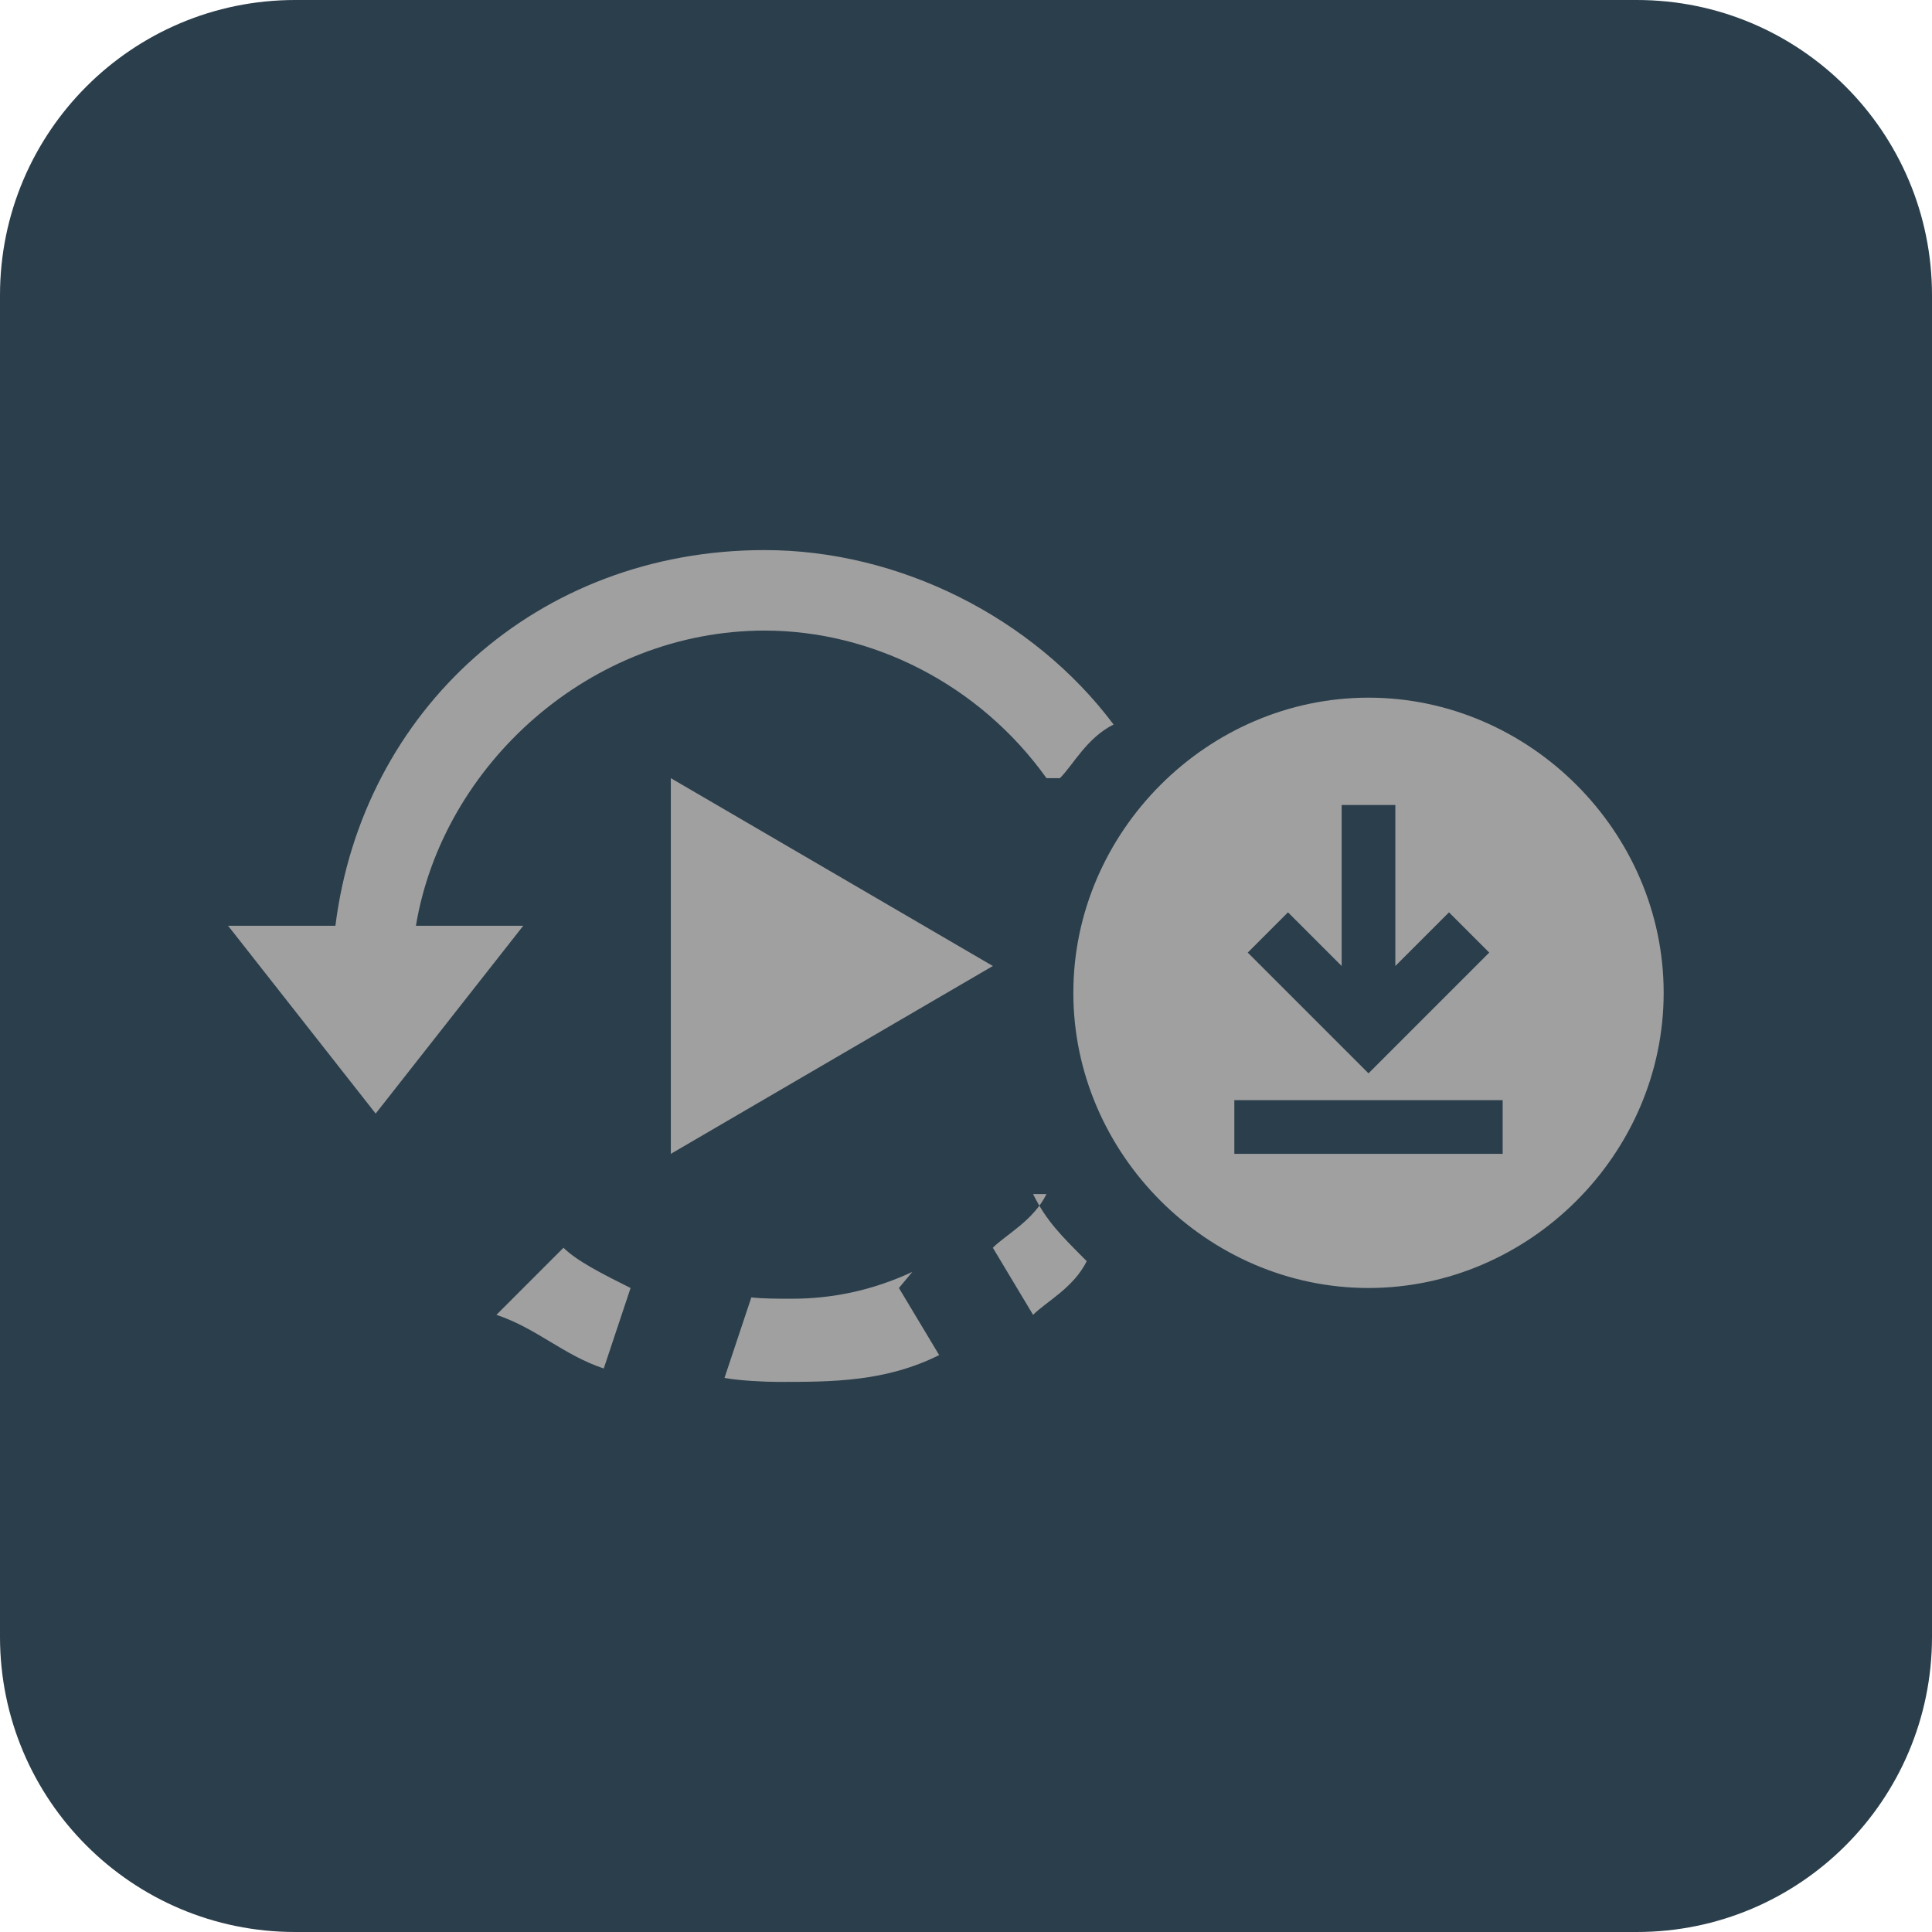
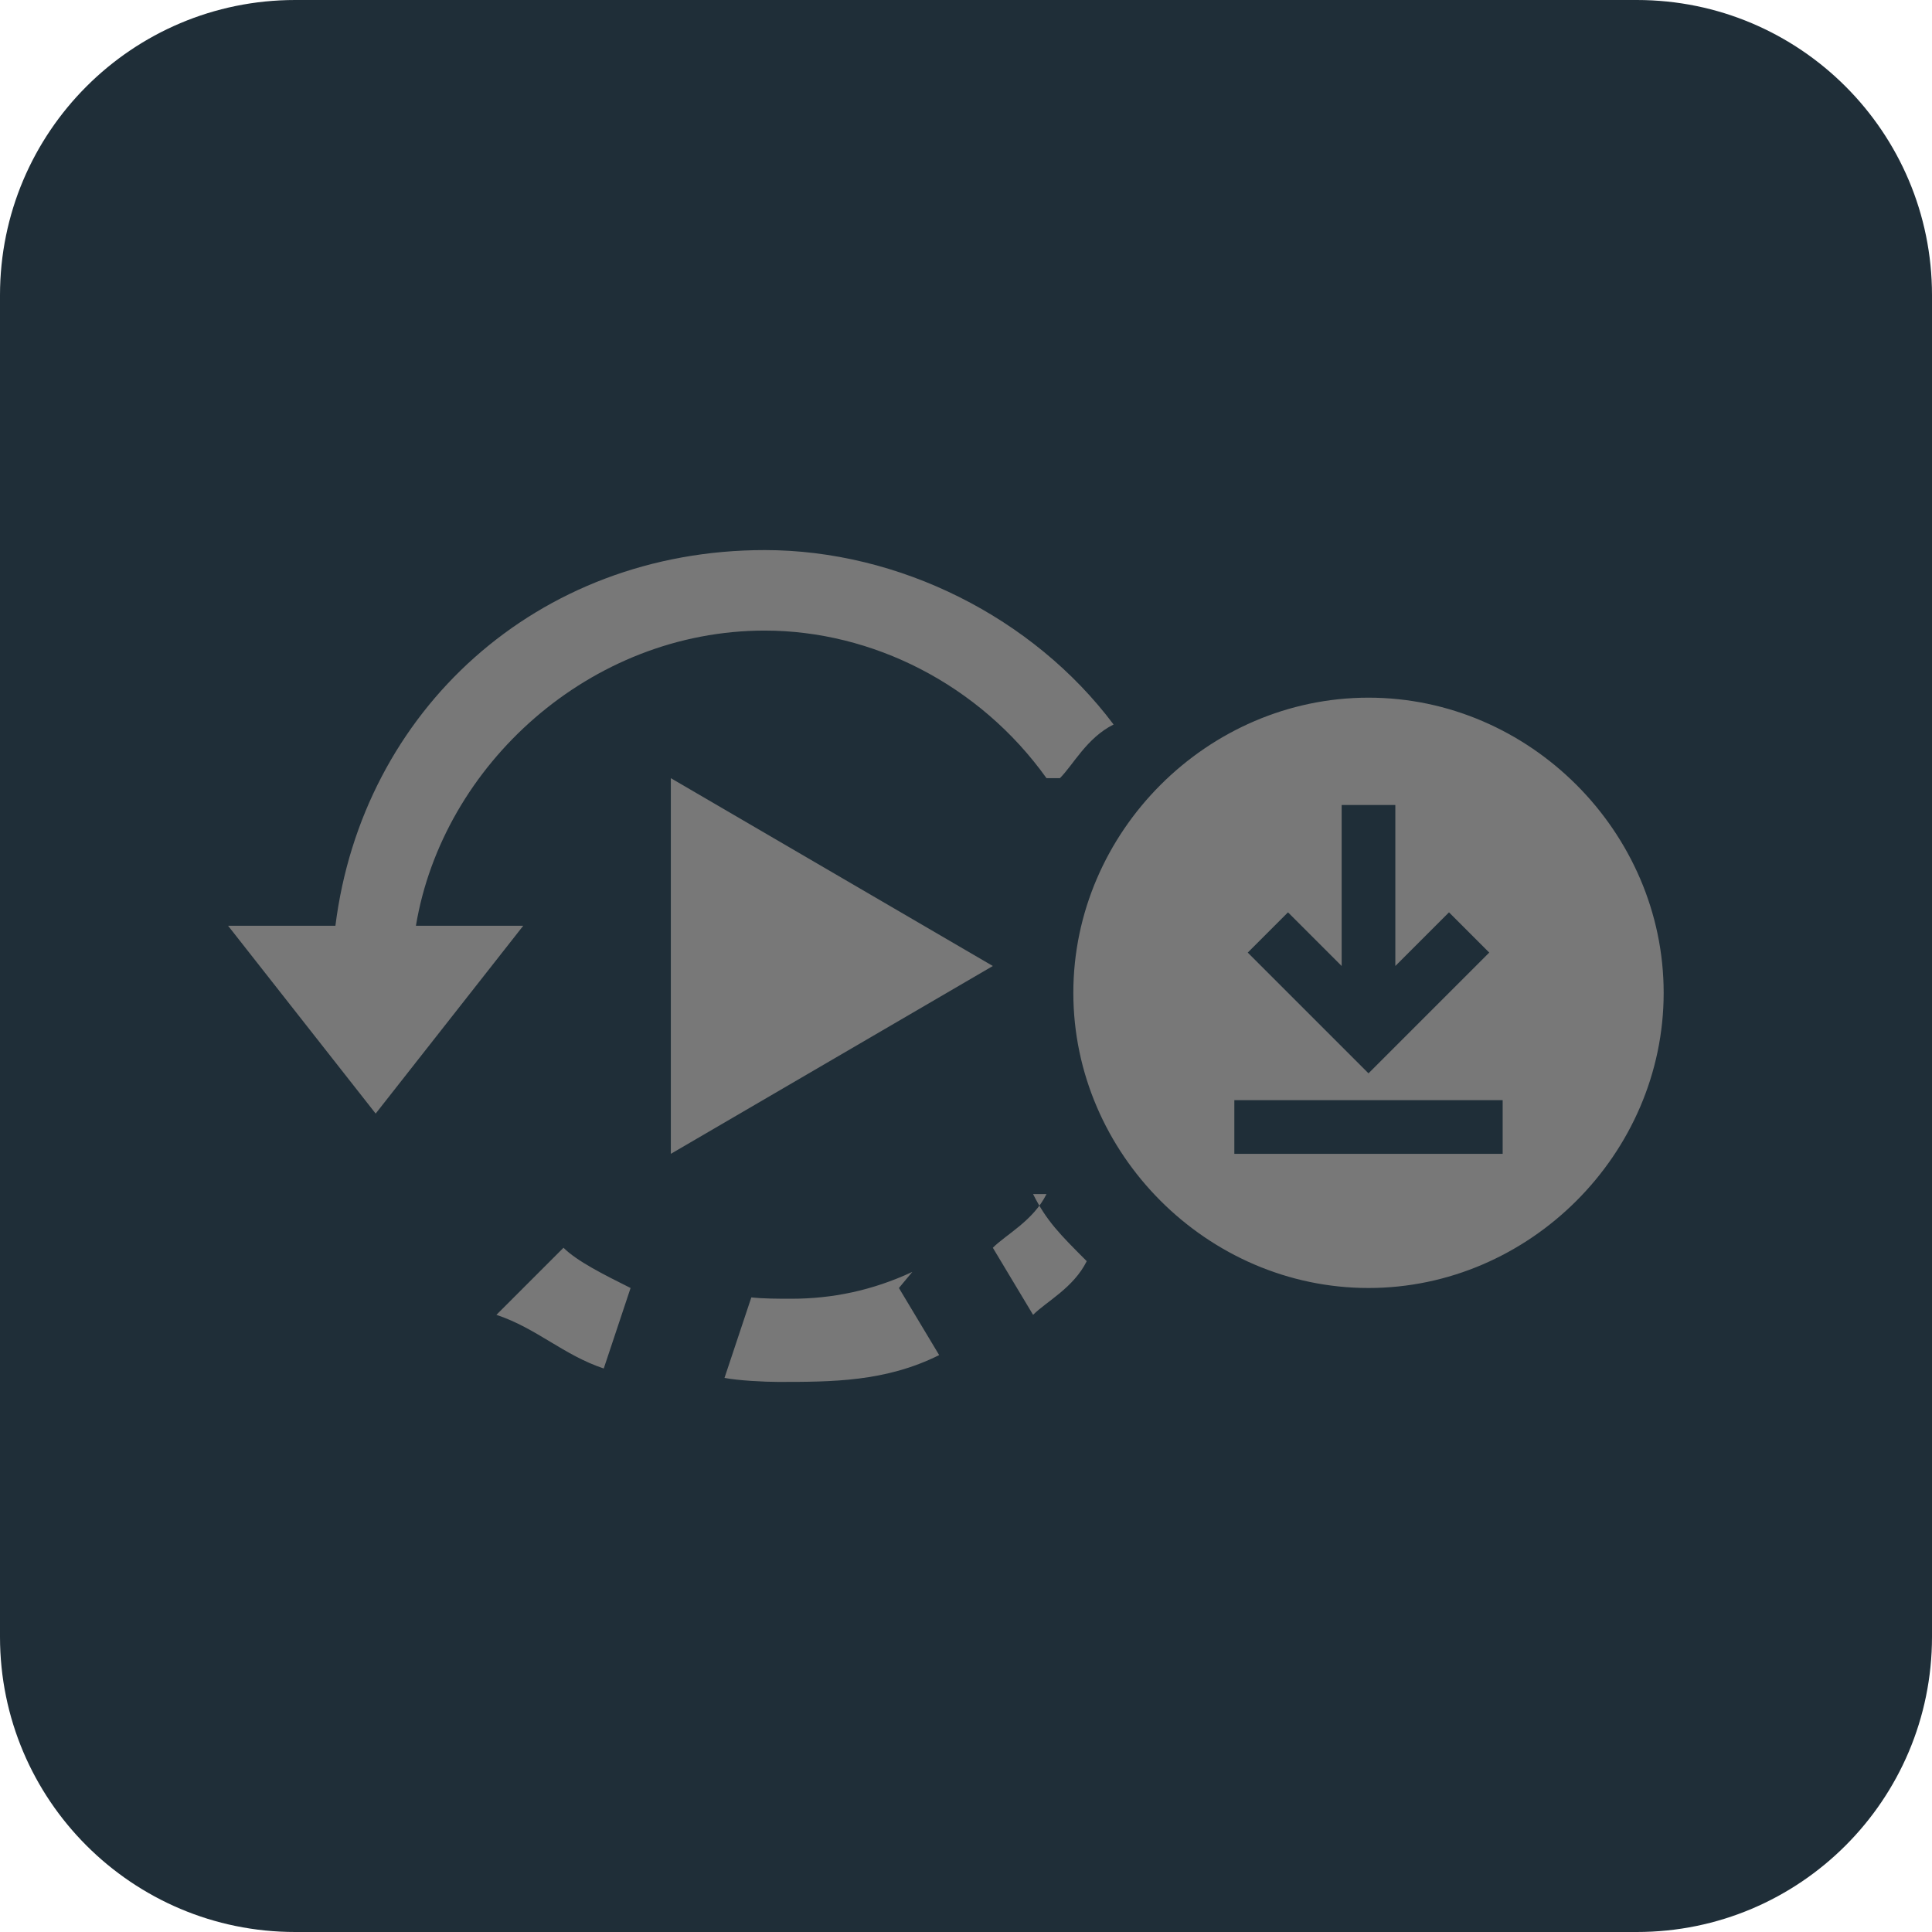
<svg xmlns="http://www.w3.org/2000/svg" width="144" height="144">
-   <rect fill="#2b3e4b" width="144" height="144" rx="22" />
-   <g fill="#a0a0a0">
+   <rect fill="#1f2e38" width="144" height="144" rx="22" />
+   <g fill="#787878">
    <path d="M74 72L50 86V58z" />
    <path d="M67 96l3 5c-4 2-8 2-12 2-1 0-3-.1-4-.3l2-6c.9.1 2 .1 3 .1 3 0 6-.6 9-2zm-25-3c1 1 3 2 5 3l-2 6c-3-1-5-3-8-4zm35-4c1 2 2 3 4 5-1 2-3 3-4 4l-3-5c1-1 3-2 4-4zm1-31c-5-7-13-11-21-11-13 0-24 10-26 22h8L28 83 17 69h8c2-16 15-28 32-28 10 0 20 5 26 13-2 1-3 3-4 4zM102 52c12 0 22 10 22 22s-10 22-22 22-22-10-22-22 10-22 22-22zm10 30H92v4h20zm-8-10V60h-4v12l-4-4-3 3 9 9 9-9-3-3z" />
  </g>
</svg>
